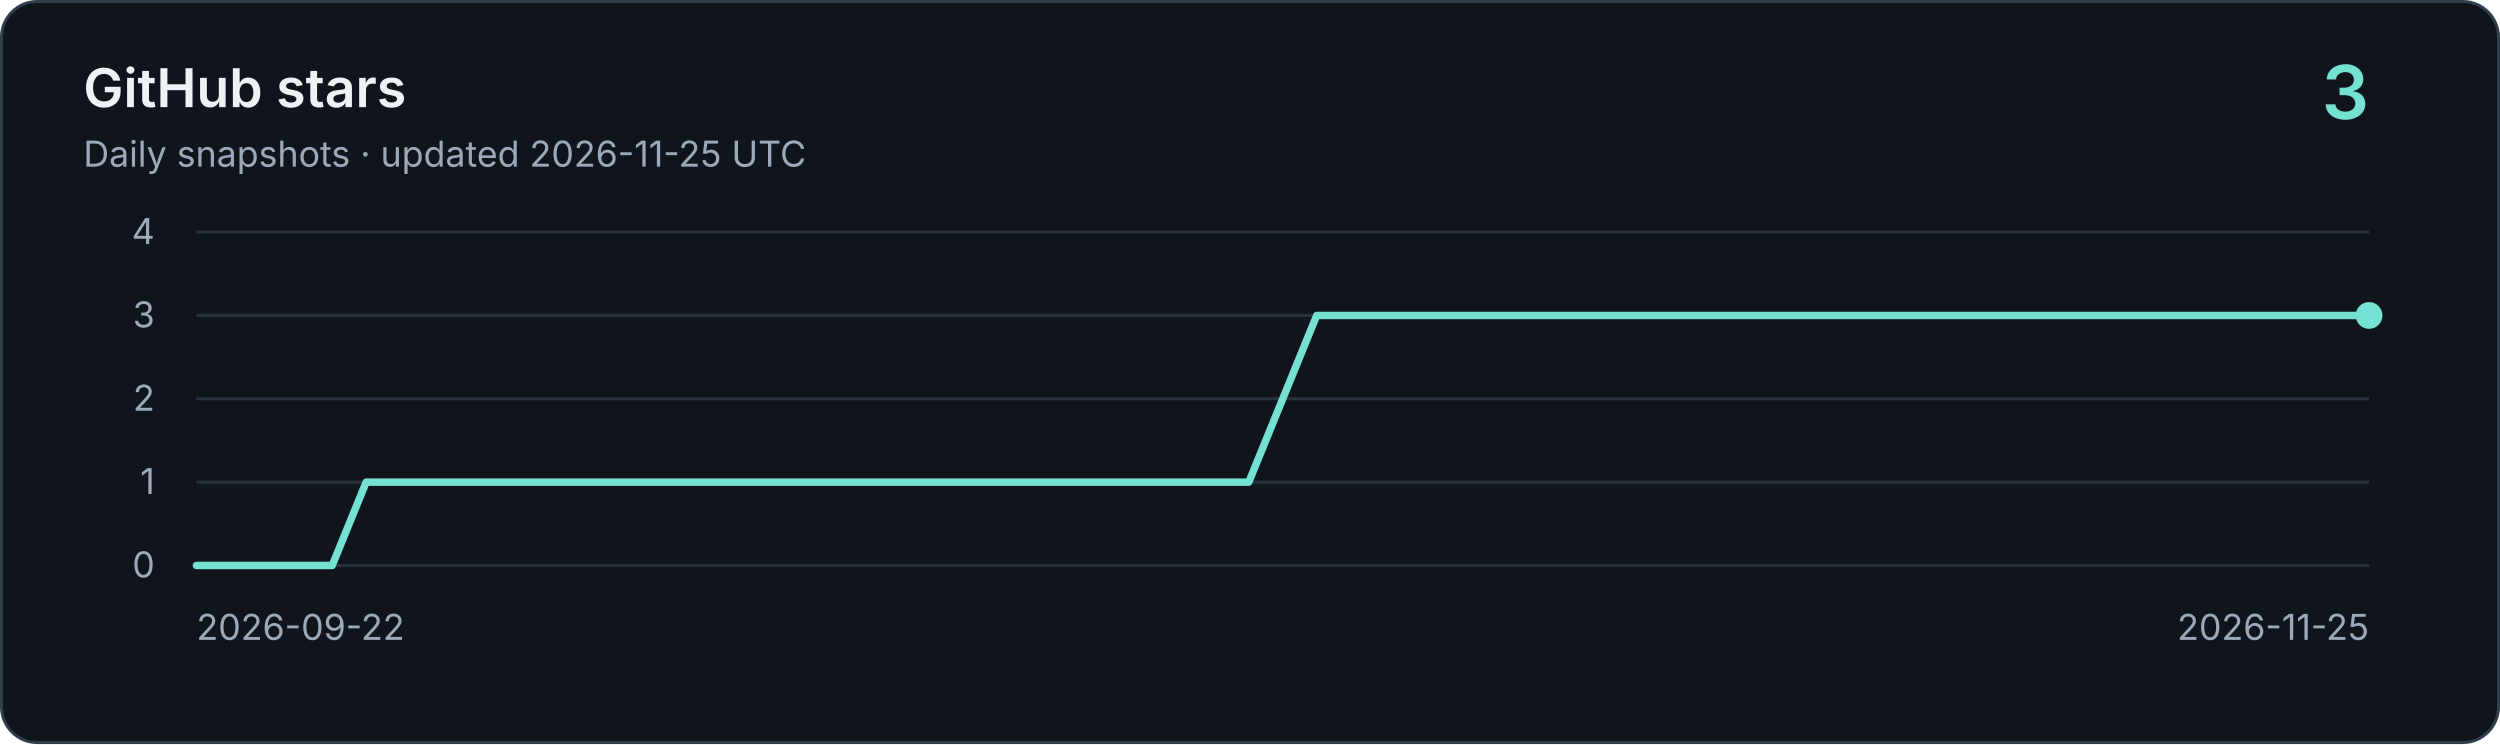
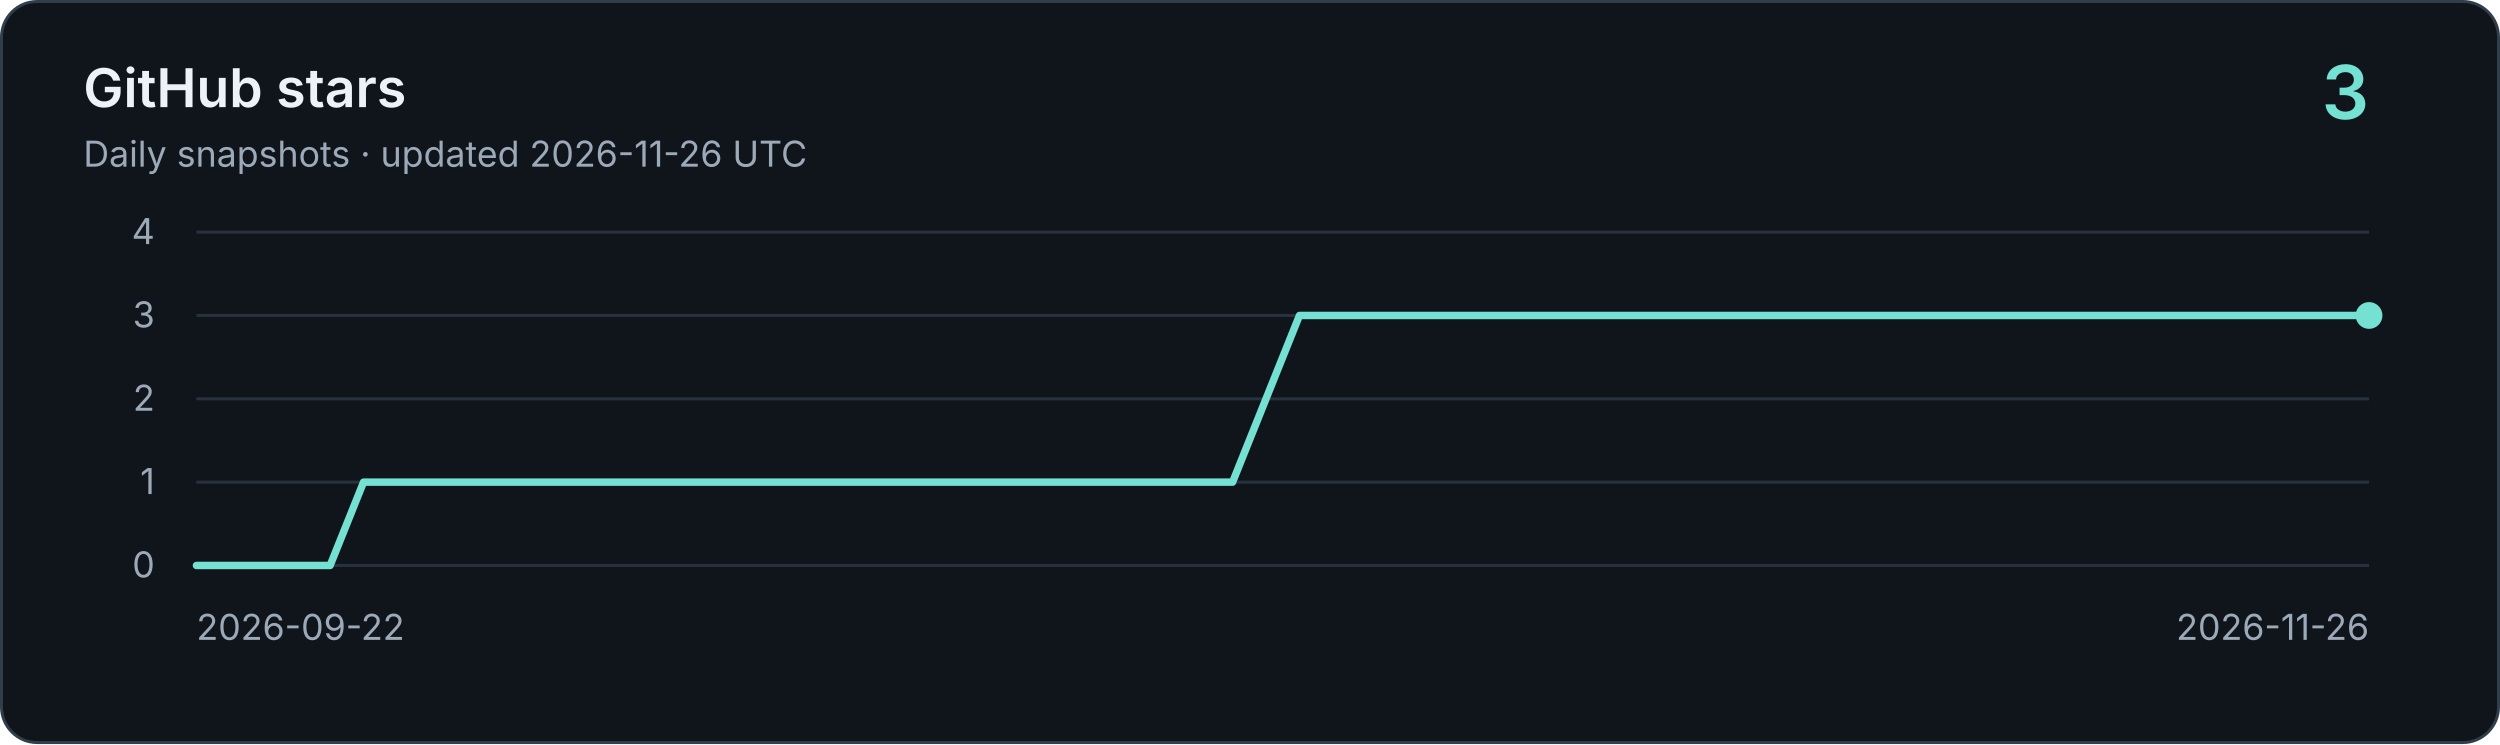
<svg xmlns="http://www.w3.org/2000/svg" width="840" height="250" viewBox="0 0 840 250" role="img" aria-labelledby="title description">
  <rect x="0.5" y="0.5" width="839" height="249" rx="12" fill="#10151b" stroke="#303d4b" />
  <g font-family="-apple-system,BlinkMacSystemFont,Segoe UI,sans-serif">
    <text x="28" y="36" fill="#edf2f7" font-size="18" font-weight="600">GitHub stars</text>
-     <text x="28" y="56" fill="#9ca9b8" font-size="12">Daily snapshots · updated 2026-11-25 UTC</text>
+     <text x="28" y="56" fill="#9ca9b8" font-size="12">Daily snapshots · updated 2026-11-26 UTC</text>
    <text x="796" y="40" text-anchor="end" fill="#75e1d3" font-size="25" font-weight="600">3</text>
    <path d="M66 190H796" stroke="#28323e" />
    <text x="52" y="194" text-anchor="end" fill="#9ca9b8" font-size="12">0</text>
    <path d="M66 162H796" stroke="#28323e" />
    <text x="52" y="166" text-anchor="end" fill="#9ca9b8" font-size="12">1</text>
    <path d="M66 134H796" stroke="#28323e" />
    <text x="52" y="138" text-anchor="end" fill="#9ca9b8" font-size="12">2</text>
    <path d="M66 106H796" stroke="#28323e" />
    <text x="52" y="110" text-anchor="end" fill="#9ca9b8" font-size="12">3</text>
    <path d="M66 78H796" stroke="#28323e" />
    <text x="52" y="82" text-anchor="end" fill="#9ca9b8" font-size="12">4</text>
-     <polyline points="66.00,190.00 77.41,190.00 88.81,190.00 100.22,190.00 111.62,190.00 123.03,162.00 134.44,162.00 145.84,162.00 157.25,162.00 168.66,162.00 180.06,162.00 191.47,162.00 202.88,162.00 214.28,162.00 225.69,162.00 237.09,162.00 248.50,162.00 259.91,162.00 271.31,162.00 282.72,162.00 294.12,162.00 305.53,162.00 316.94,162.00 328.34,162.00 339.75,162.00 351.16,162.00 362.56,162.00 373.97,162.00 385.38,162.00 396.78,162.00 408.19,162.00 419.59,162.00 431.00,134.00 442.41,106.00 453.81,106.00 465.22,106.00 476.62,106.00 488.03,106.00 499.44,106.00 510.84,106.00 522.25,106.00 533.66,106.00 545.06,106.00 556.47,106.00 567.88,106.00 579.28,106.00 590.69,106.00 602.09,106.00 613.50,106.00 624.91,106.00 636.31,106.00 647.72,106.00 659.12,106.00 670.53,106.00 681.94,106.00 693.34,106.00 704.75,106.00 716.16,106.00 727.56,106.00 738.97,106.00 750.38,106.00 761.78,106.00 773.19,106.00 784.59,106.00 796.00,106.00" fill="none" stroke="#75e1d3" stroke-width="2.5" stroke-linecap="round" stroke-linejoin="round" />
+     <polyline points="66.00,190.00 77.23,190.00 88.46,190.00 99.69,190.00 110.92,190.00 122.15,162.00 133.38,162.00 144.62,162.00 155.85,162.00 167.08,162.00 178.31,162.00 189.54,162.00 200.77,162.00 212.00,162.00 223.23,162.00 234.46,162.00 245.69,162.00 256.92,162.00 268.15,162.00 279.38,162.00 290.62,162.00 301.85,162.00 313.08,162.00 324.31,162.00 335.54,162.00 346.77,162.00 358.00,162.00 369.23,162.00 380.46,162.00 391.69,162.00 402.92,162.00 414.15,162.00 425.38,134.00 436.62,106.00 447.85,106.00 459.08,106.00 470.31,106.00 481.54,106.00 492.77,106.00 504.00,106.00 515.23,106.00 526.46,106.00 537.69,106.00 548.92,106.00 560.15,106.00 571.38,106.00 582.62,106.00 593.85,106.00 605.08,106.00 616.31,106.00 627.54,106.00 638.77,106.00 650.00,106.00 661.23,106.00 672.46,106.00 683.69,106.00 694.92,106.00 706.15,106.00 717.38,106.00 728.62,106.00 739.85,106.00 751.08,106.00 762.31,106.00 773.54,106.00 784.77,106.00 796.00,106.00" fill="none" stroke="#75e1d3" stroke-width="2.5" stroke-linecap="round" stroke-linejoin="round" />
    <circle cx="796.00" cy="106.00" r="4.5" fill="#75e1d3" />
    <g fill="#9ca9b8" font-size="12">
      <text x="66" y="215">2026-09-22</text>
-       <text x="796" y="215" text-anchor="end">2026-11-25</text>
+       <text x="796" y="215" text-anchor="end">2026-11-26</text>
    </g>
  </g>
</svg>
